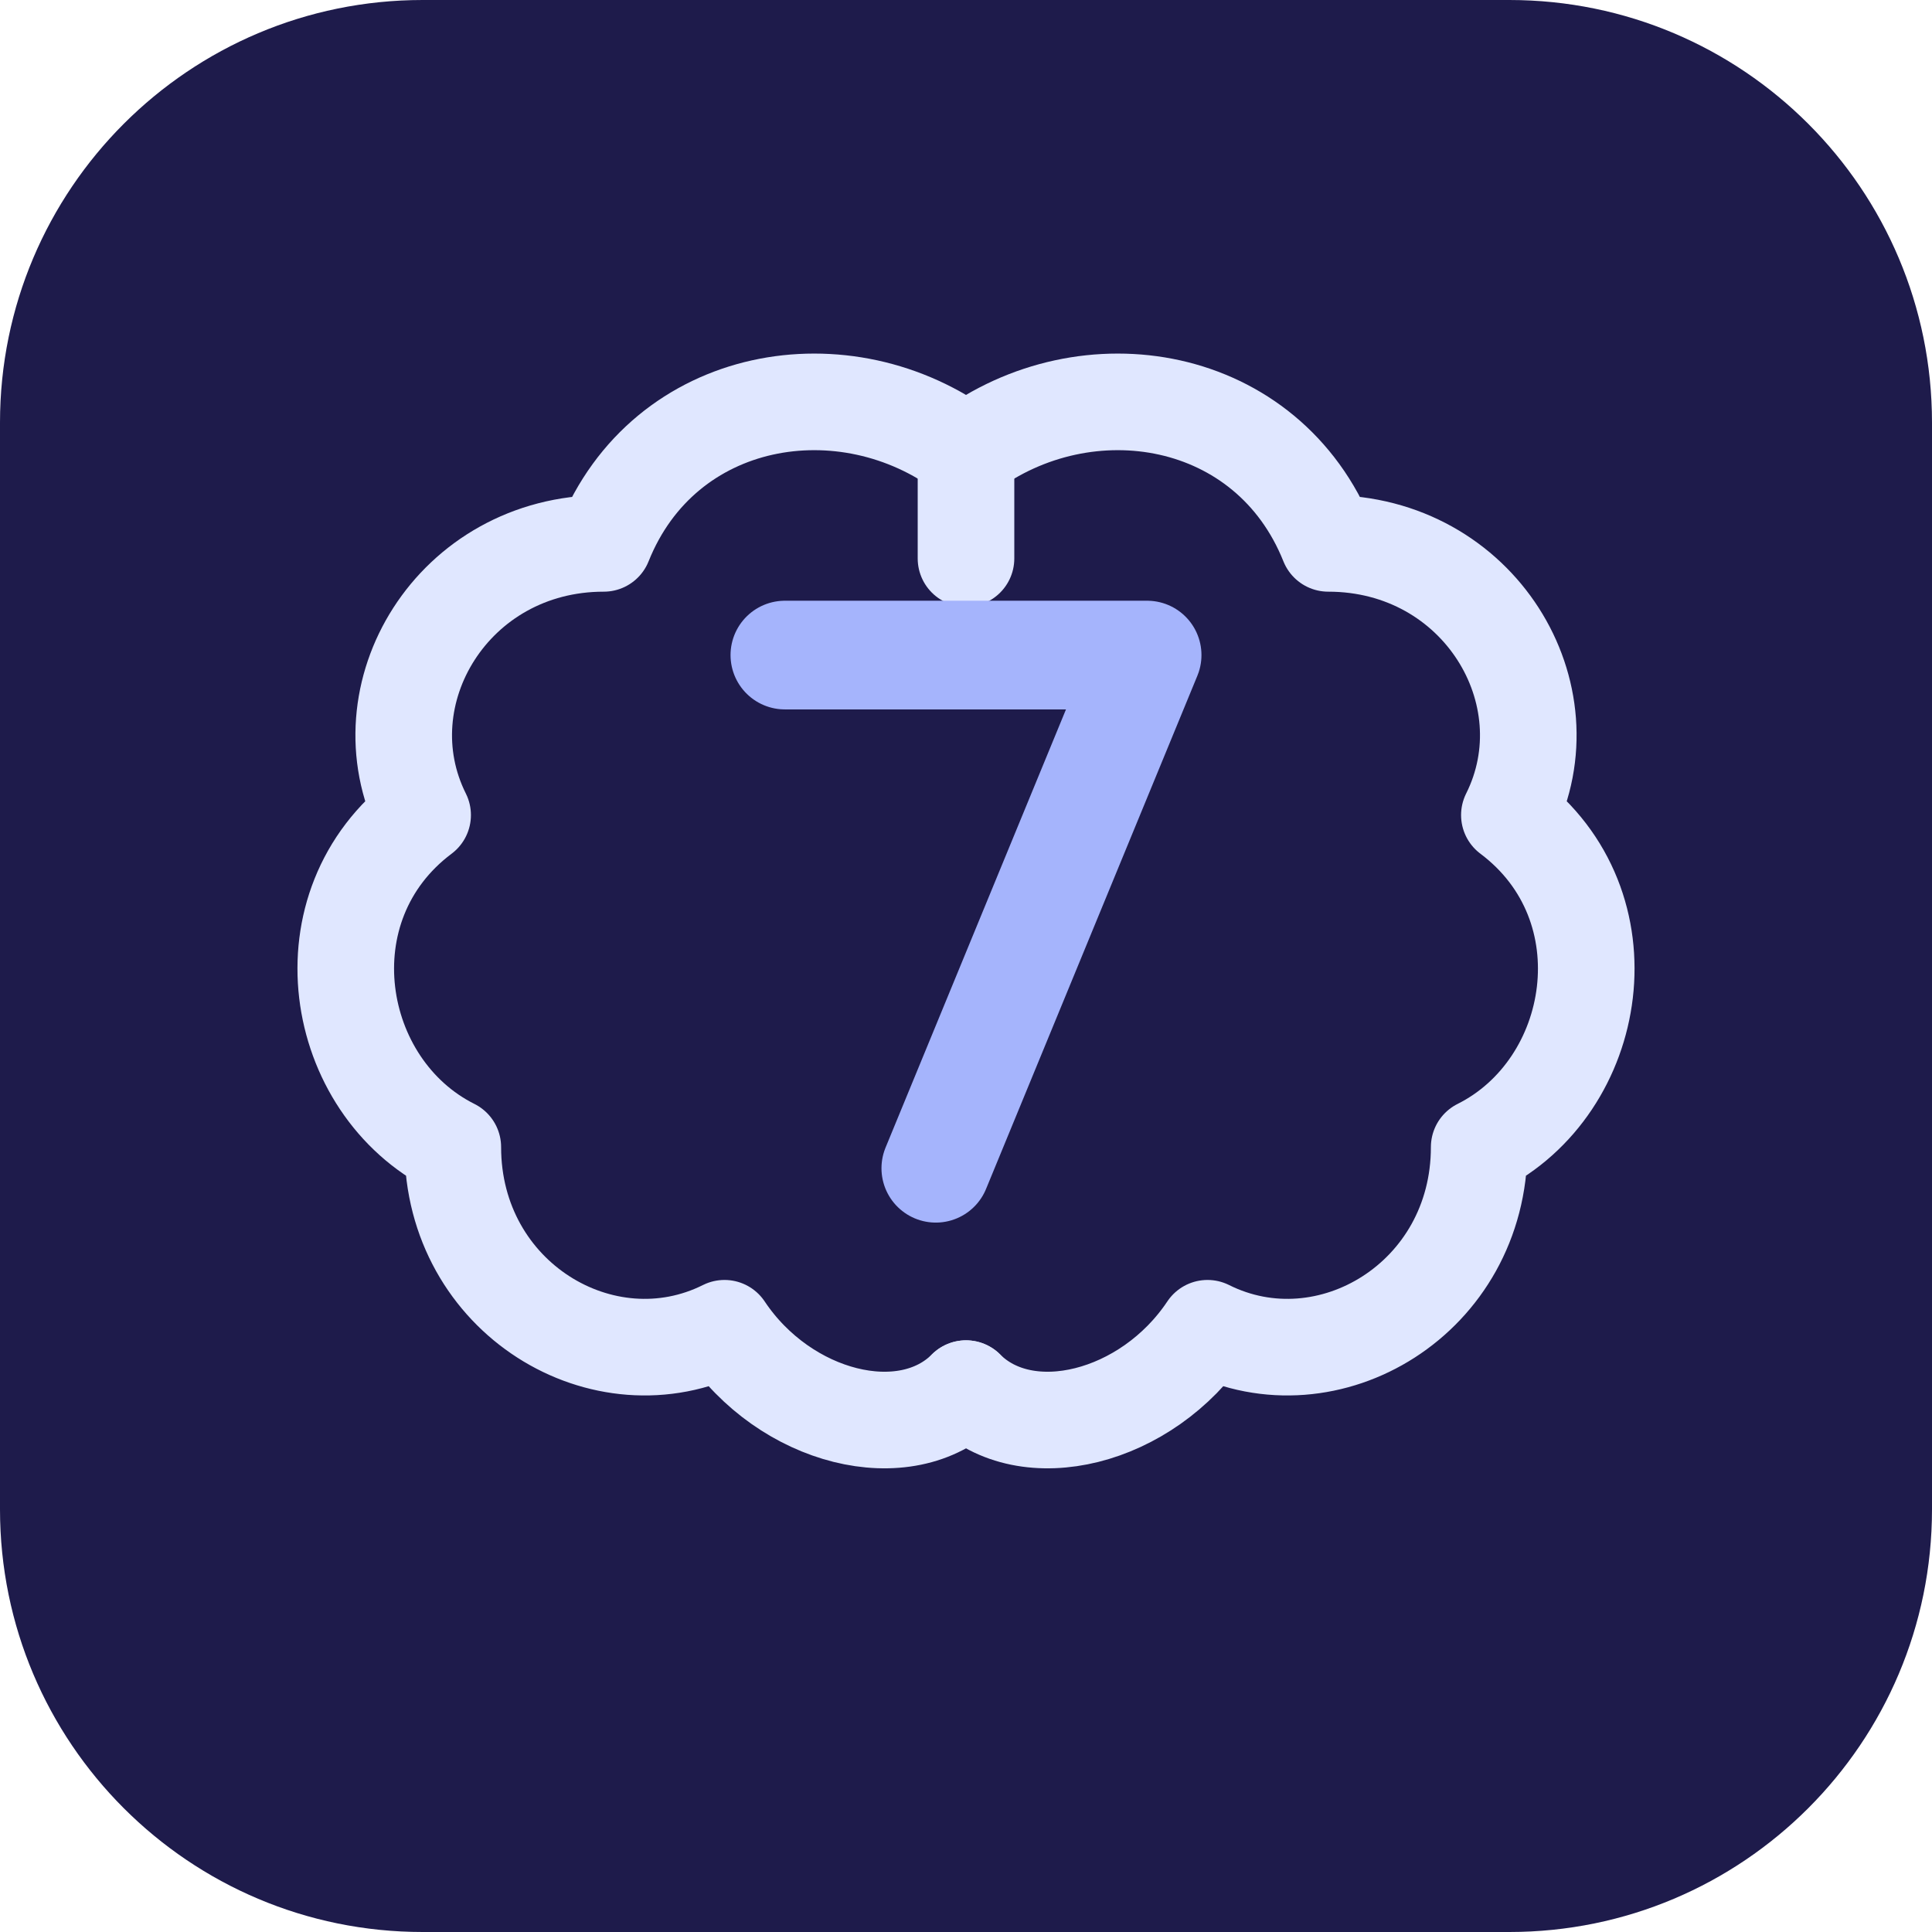
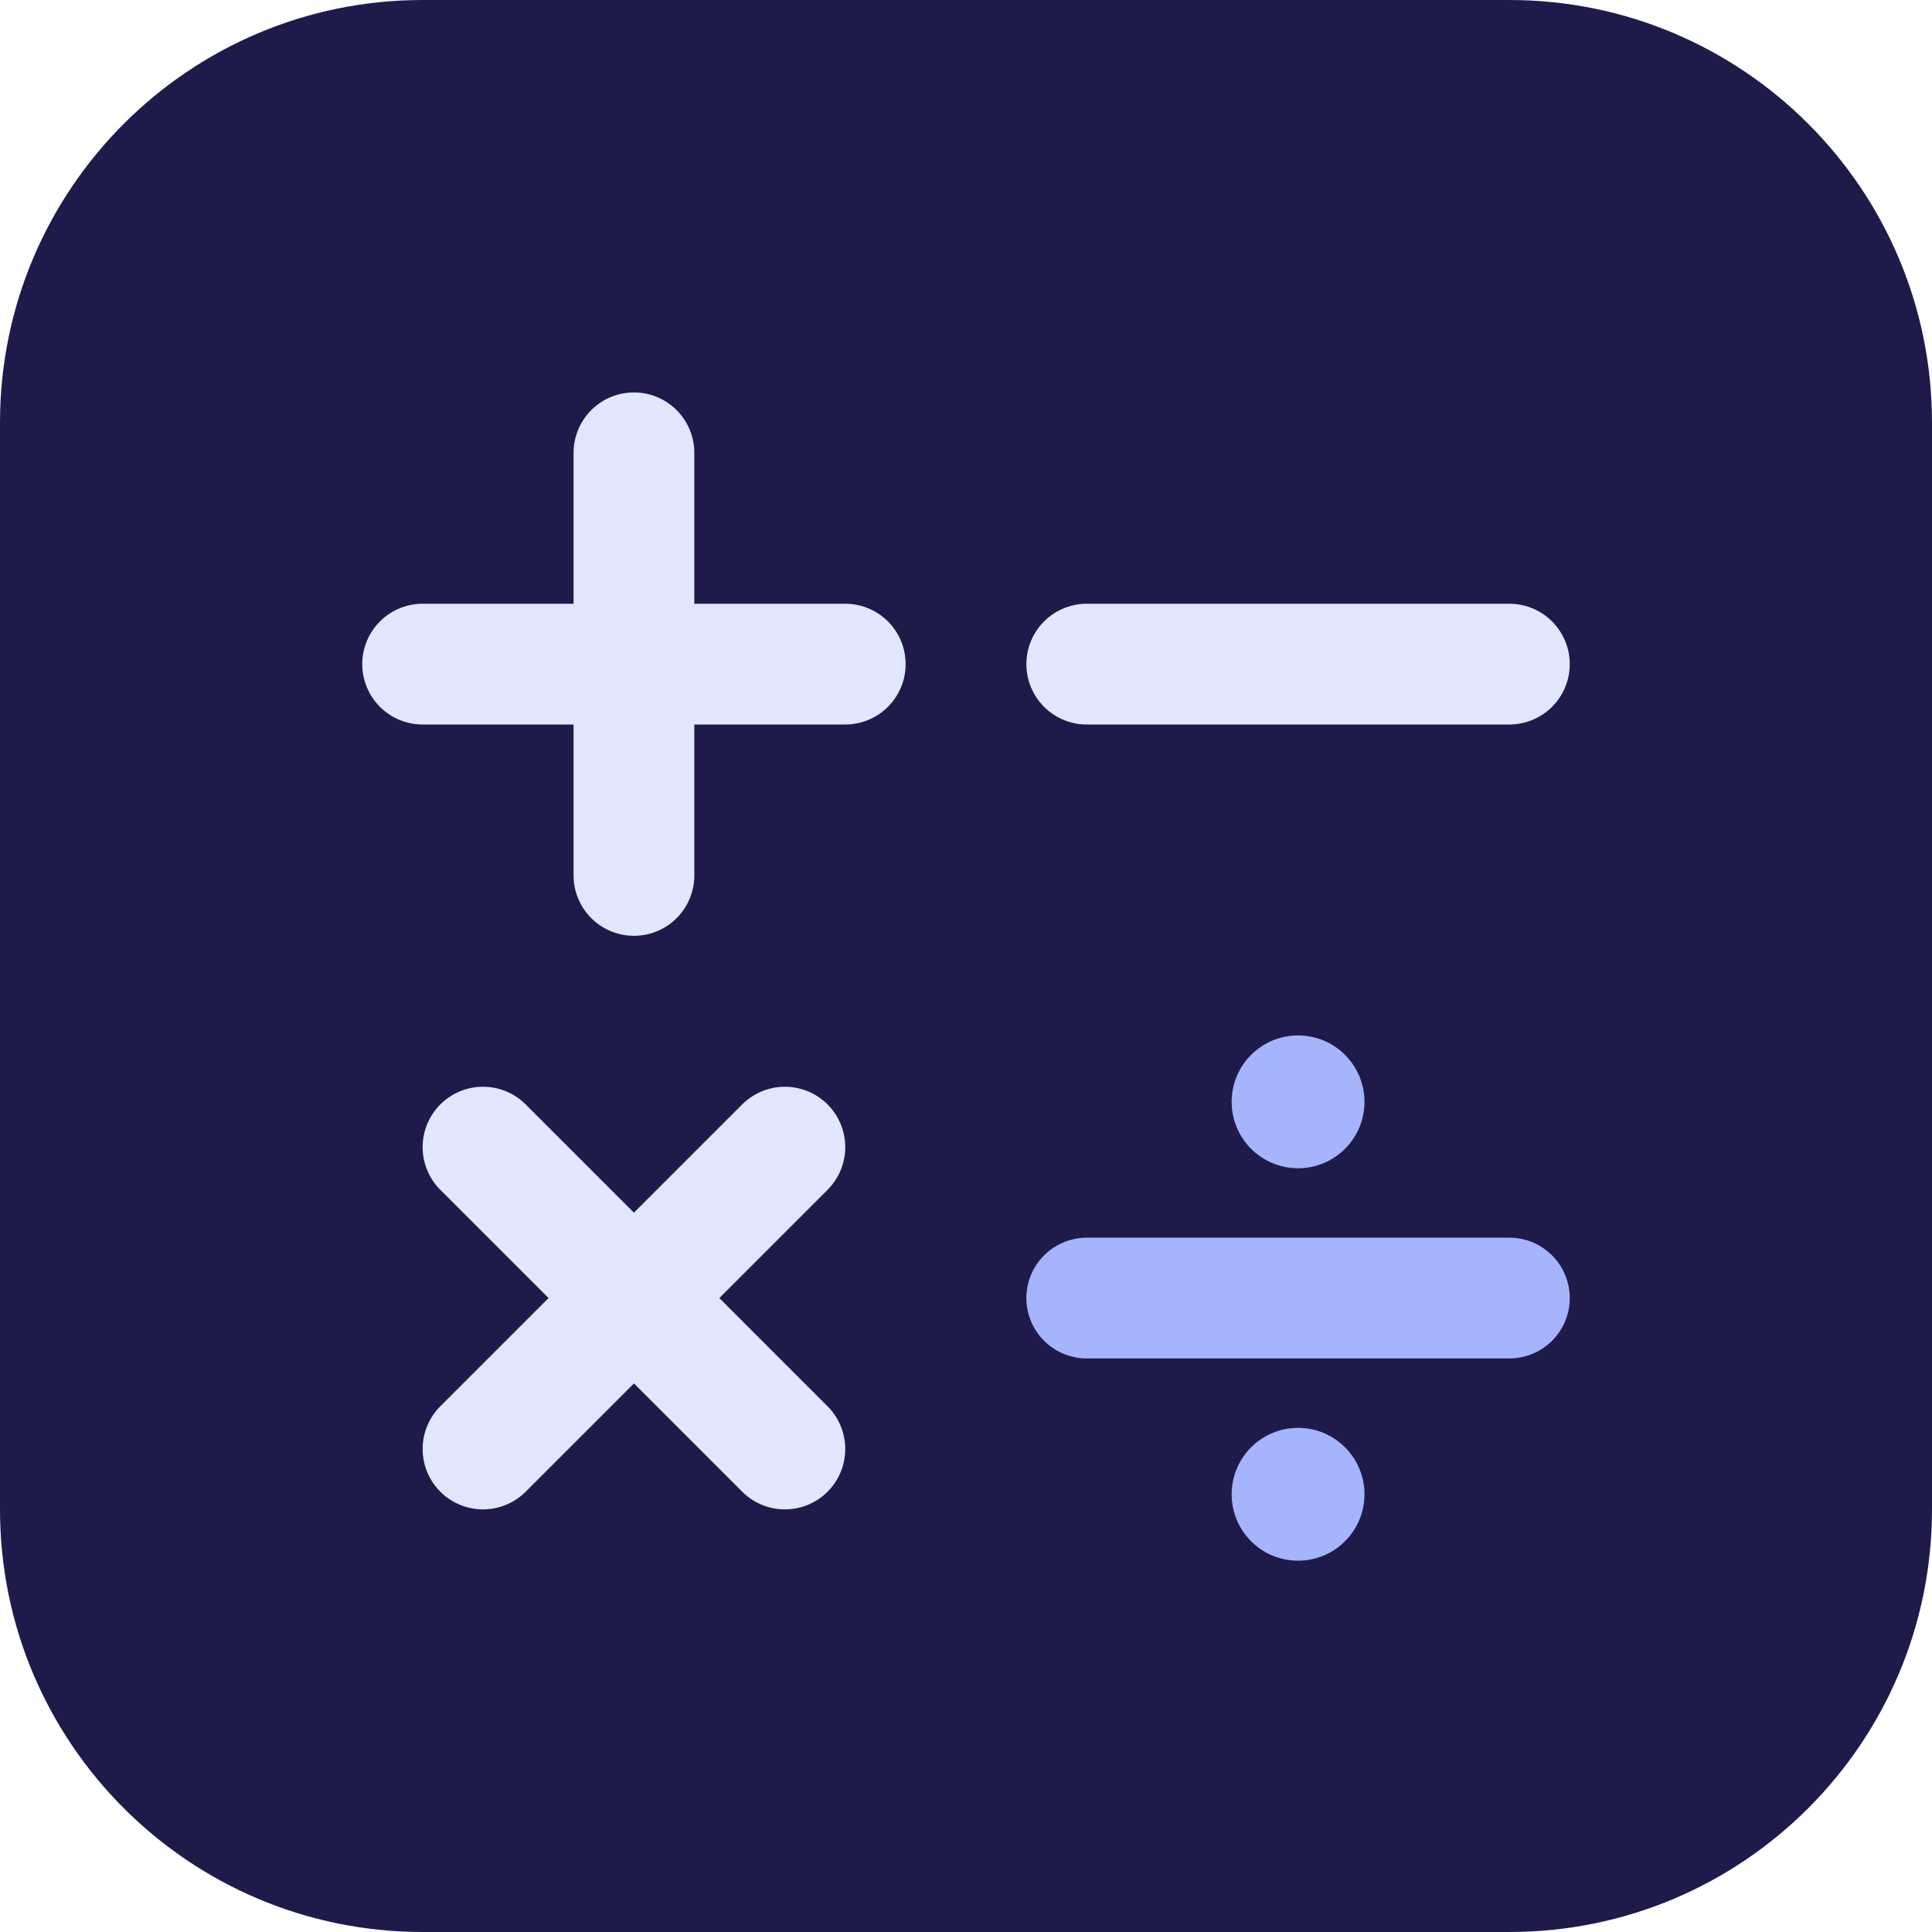
<svg xmlns="http://www.w3.org/2000/svg" viewBox="0 0 64 64">
  <rect width="64" height="64" rx="14" fill="#1e1b4b" />
-   <g fill="none" stroke="#e0e7ff" stroke-width="3.2" stroke-linecap="round" stroke-linejoin="round">
-     <path d="M32 15c-4-3-10-2-12 3-5 0-8 5-6 9-4 3-3 9 1 11 0 5 5 8 9 6 2 3 6 4 8 2" />
-     <path d="M32 15c4-3 10-2 12 3 5 0 8 5 6 9 4 3 3 9-1 11 0 5-5 8-9 6-2 3-6 4-8 2" />
-     <path d="M32 15v3.5" />
+   <g stroke="#e0e7ff" stroke-width="4" stroke-linecap="round" fill="none">
+     <path d="M21 15v14M14 22h14" />
+     <path d="M36 22h14" />
+     <path d="M16 38l10 10M26 38l-10 10" />
  </g>
-   <path d="M26 21.7h12l-7 17" fill="none" stroke="#a5b4fc" stroke-width="3.6" stroke-linecap="round" stroke-linejoin="round" />
+   <path d="M36 43h14" stroke="#a5b4fc" stroke-width="4" stroke-linecap="round" fill="none" />
+   <g fill="#a5b4fc">
+     <circle cx="43" cy="36.5" r="2.2" />
+     <circle cx="43" cy="49.5" r="2.2" />
+   </g>
</svg>
